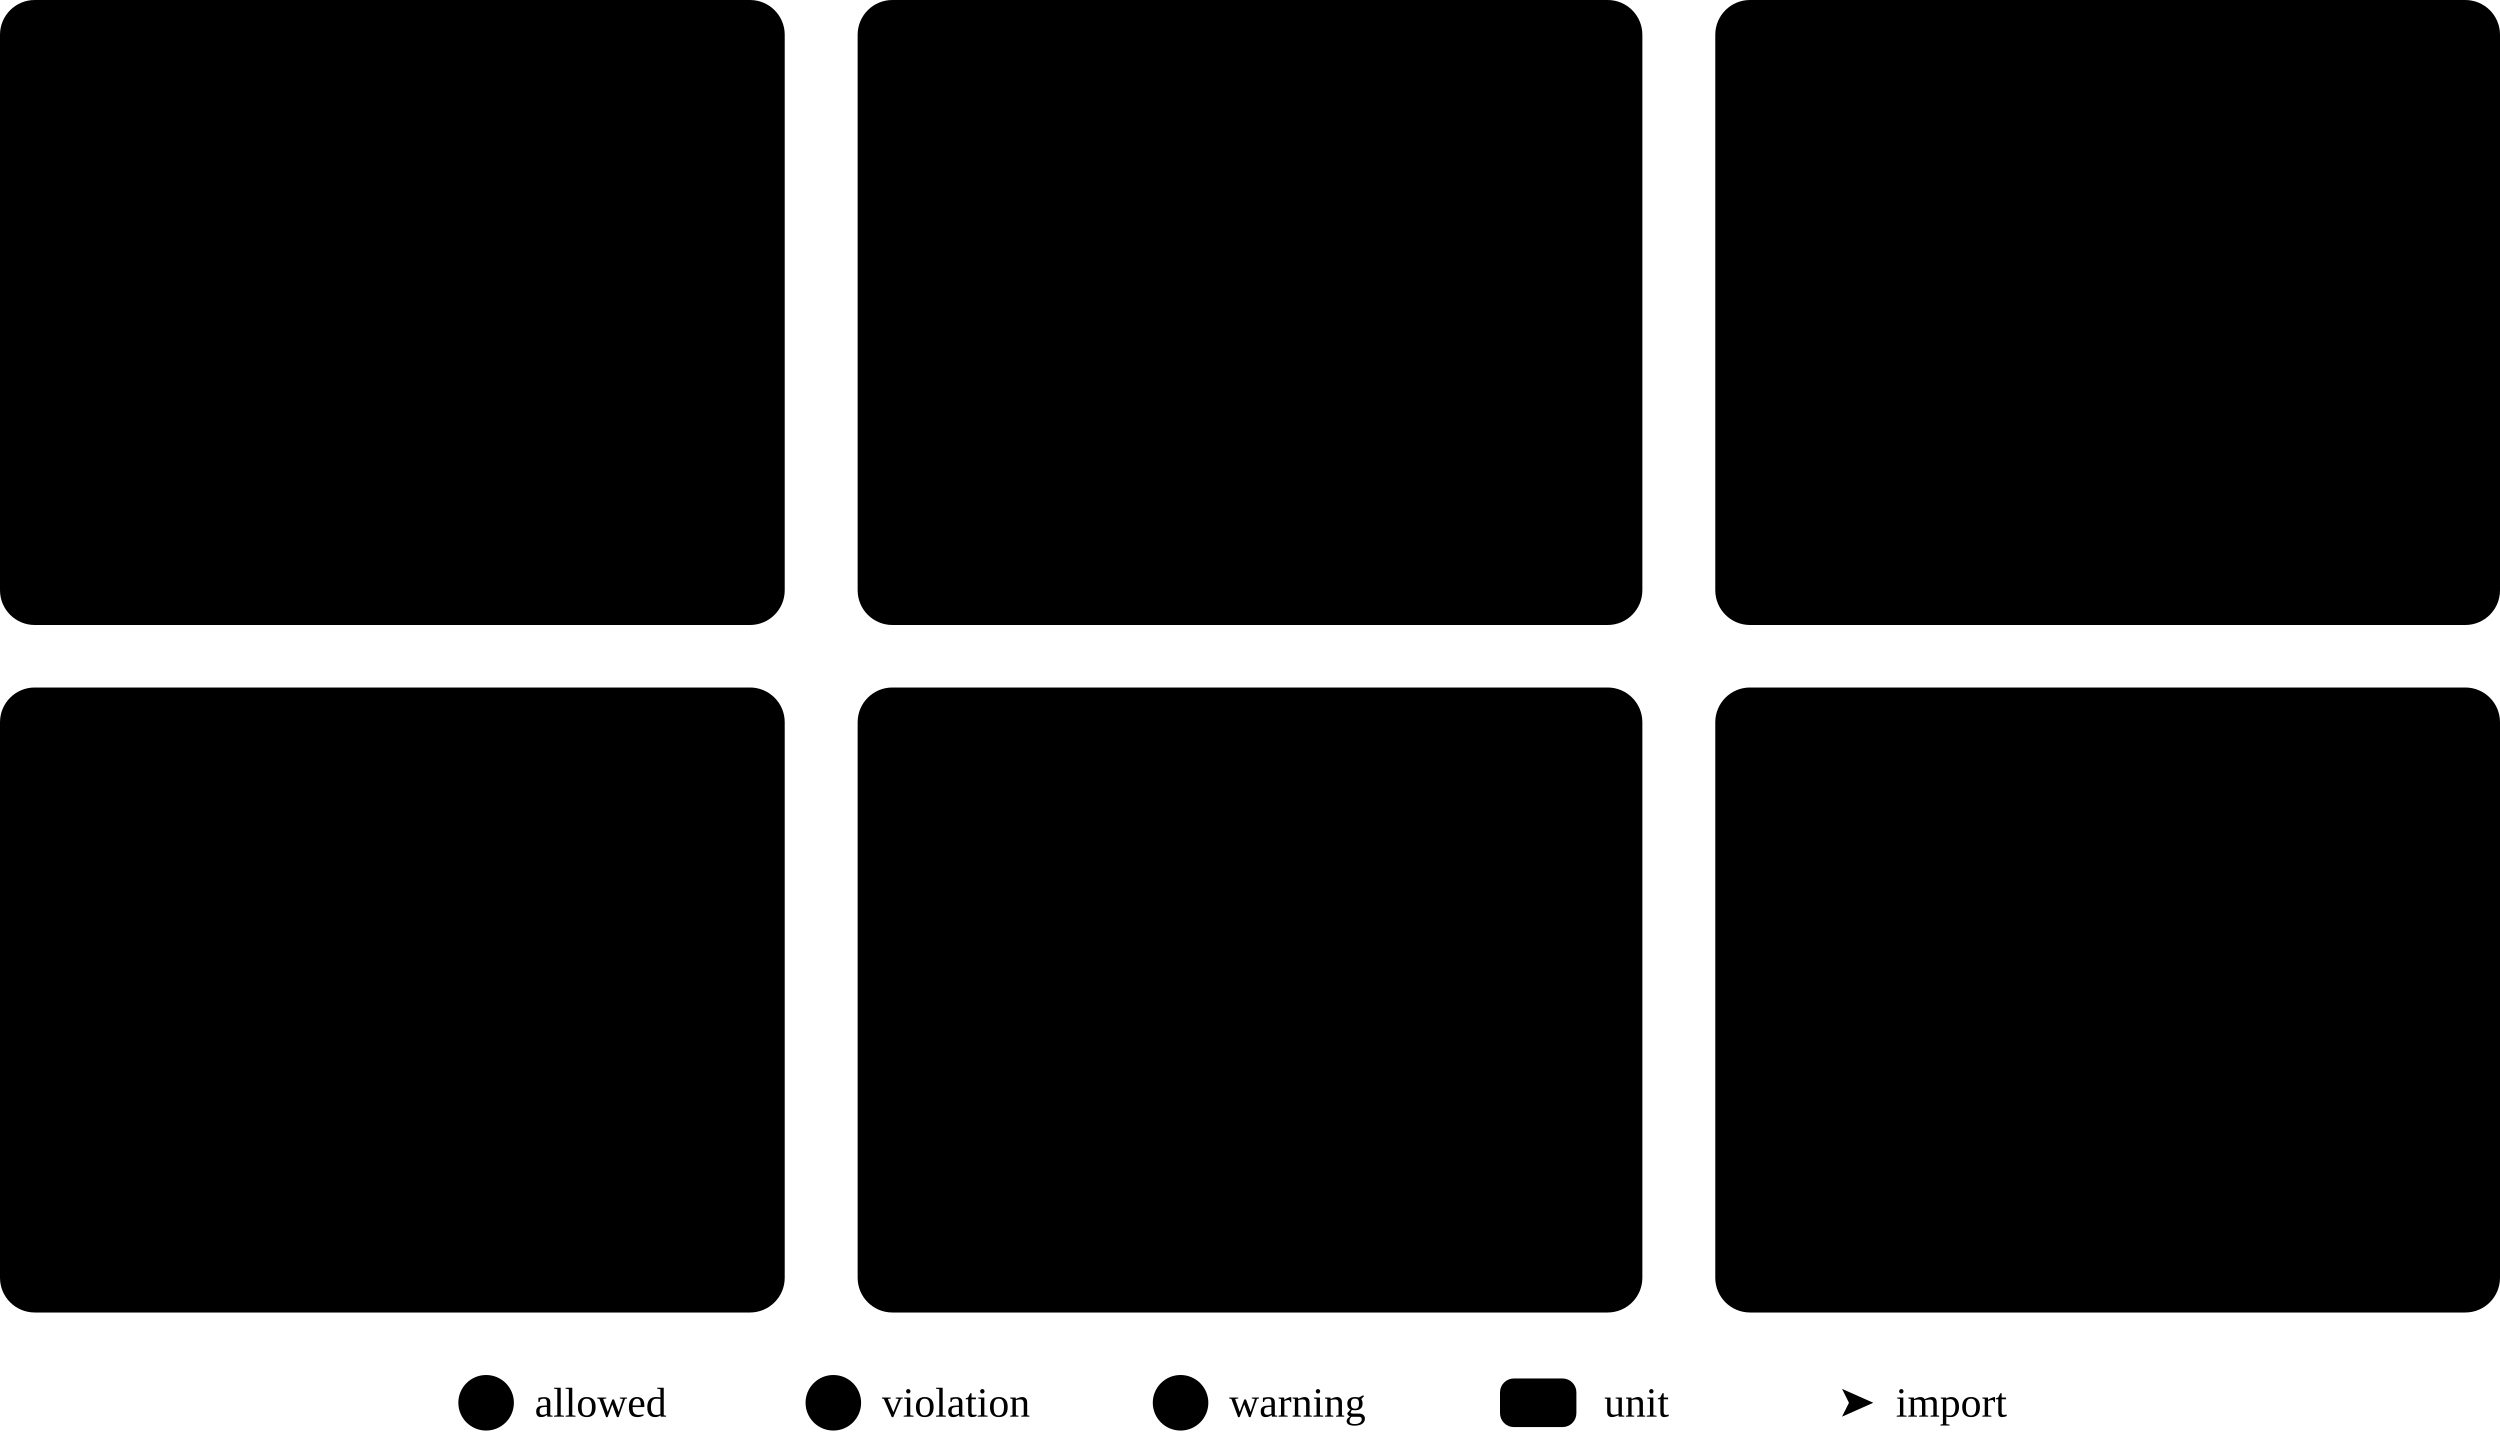
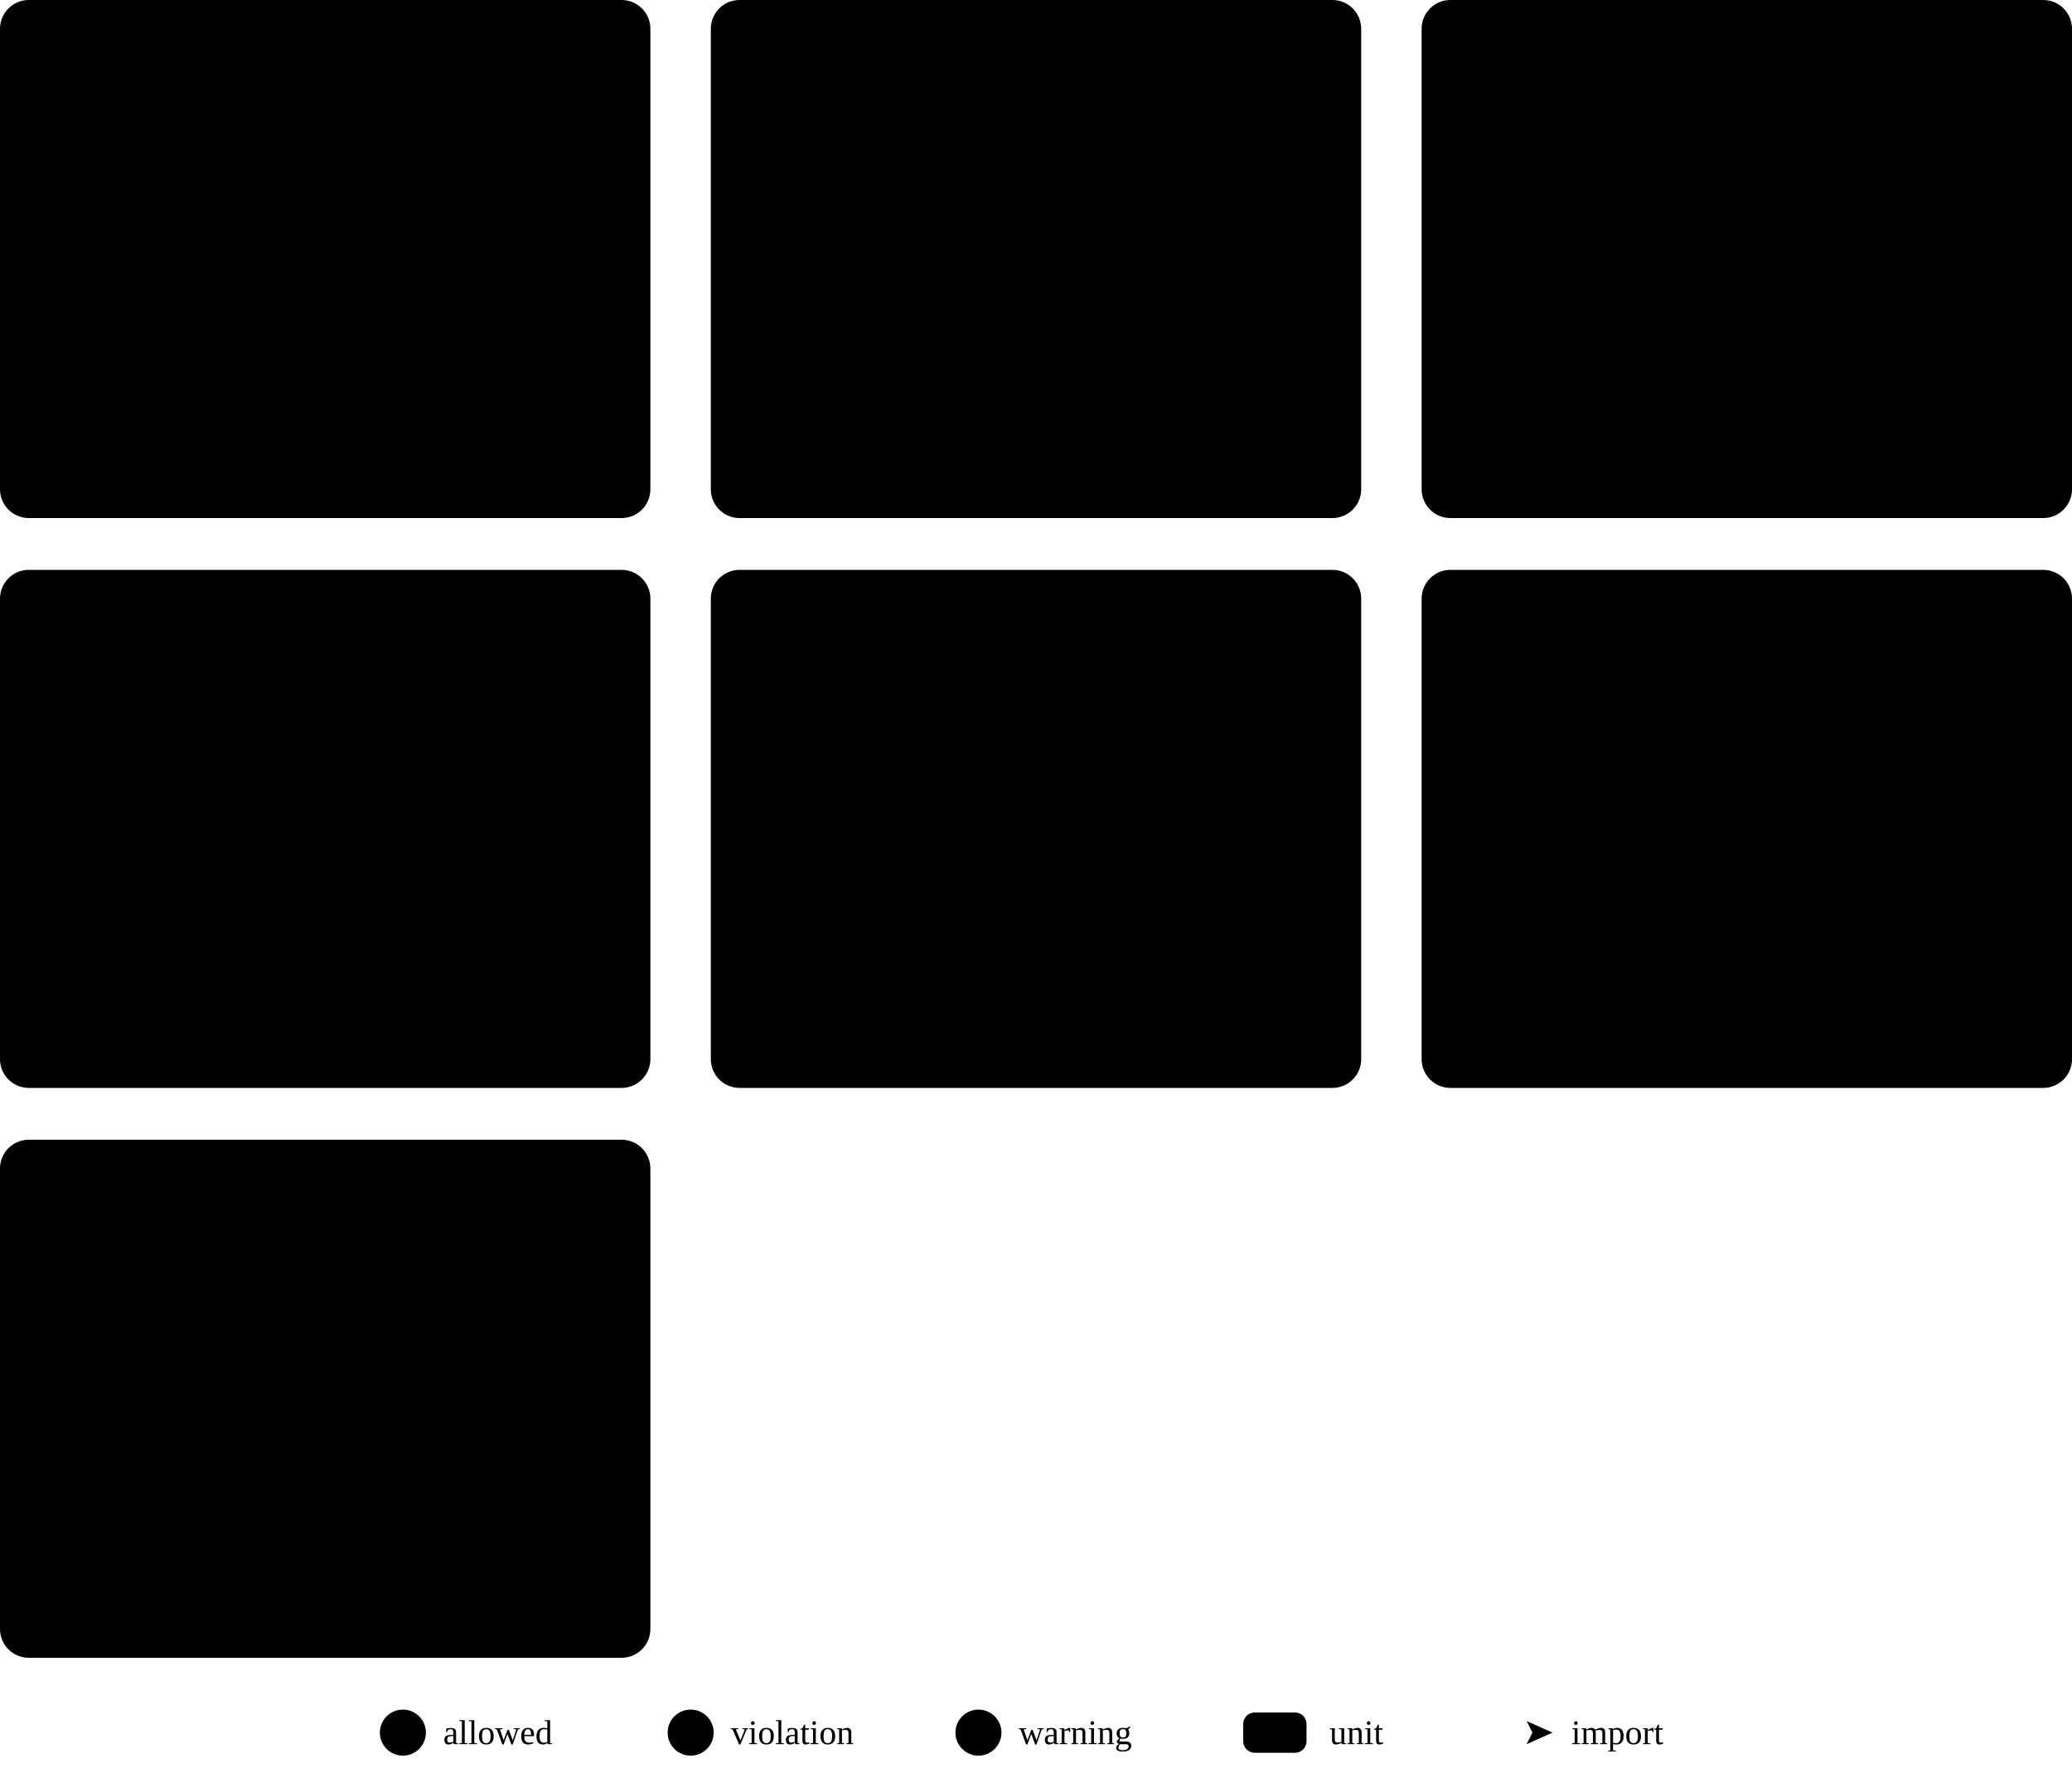
- <svg xmlns="http://www.w3.org/2000/svg" viewBox="0 0 720 418" role="img" aria-label="The six contract types, each with the rule it enforces">
+ <svg xmlns="http://www.w3.org/2000/svg" viewBox="0 0 720 616" role="img" aria-label="The seven contract types, each with the rule it enforces">
  <defs>
    <marker id="ov-a" viewBox="0 0 10 10" refX="6" refY="5" markerWidth="10" markerHeight="10" markerUnits="userSpaceOnUse" orient="auto-start-reverse">
      <path class="head" d="M0.5,1 L9.5,5 L0.5,9 L2.5,5 z" />
    </marker>
    <marker id="ov-bad" viewBox="0 0 10 10" refX="6" refY="5" markerWidth="10" markerHeight="10" markerUnits="userSpaceOnUse" orient="auto-start-reverse">
      <path class="head bad" d="M0.5,1 L9.5,5 L0.5,9 L2.5,5 z" />
    </marker>
    <marker id="ov-ok" viewBox="0 0 10 10" refX="6" refY="5" markerWidth="10" markerHeight="10" markerUnits="userSpaceOnUse" orient="auto-start-reverse">
      <path class="head ok" d="M0.5,1 L9.5,5 L0.5,9 L2.5,5 z" />
    </marker>
  </defs>
-   <path class="edge" d="M508,404 L536,404" marker-end="url(#ov-a)" />
+   <path class="edge" d="M508,602 L536,602" marker-end="url(#ov-a)" />
  <a href="forbidden.html">
    <g transform="translate(0,0)">
      <rect class="card" x="0" y="0" width="226" height="180" rx="10" />
      <path class="edge bad" d="M66,128 L163,128" marker-end="url(#ov-bad)" />
      <path class="edge bad" d="M44,117 C44,97.5 70.5,78 97,78" marker-end="url(#ov-bad)" />
      <path class="edge bad" d="M125.5,78 C153.8,78 182,95.8 182,113.5" marker-end="url(#ov-bad)" />
      <g class="node dir">
        <rect x="22" y="117" width="44" height="22" rx="6" />
        <text x="44" y="128" style="font-size:11px">from</text>
      </g>
      <g class="node npm">
        <rect x="166.5" y="117" width="31" height="22" rx="6" />
        <text x="182" y="128" style="font-size:11px">to</text>
      </g>
      <g class="node file">
        <rect x="100.5" y="67" width="25" height="22" rx="6" />
        <text x="113" y="78" style="font-size:11px">…</text>
      </g>
      <text x="14" y="27" class="title mono">forbidden</text>
      <text x="14" y="44" class="small muted">from must not reach to</text>
      <g class="badge bad" transform="translate(114.5,128)">
        <circle r="8" />
        <path d="M-2.8,-2.8 L2.8,2.8 M2.8,-2.8 L-2.8,2.8" />
      </g>
    </g>
  </a>
  <a href="independence.html">
    <g transform="translate(247,0)">
      <rect class="card" x="0" y="0" width="226" height="180" rx="10" />
      <rect class="unit" x="24.5" y="122" width="39" height="36" rx="8" />
      <rect class="unit" x="162.5" y="122" width="39" height="36" rx="8" />
      <rect class="unit" x="93.5" y="64" width="39" height="36" rx="8" />
      <path class="edge bad" d="M56.5,140 L166,140" marker-end="url(#ov-bad)" />
      <path class="edge bad" d="M125.5,82 C153.8,82 182,103.8 182,125.5" marker-end="url(#ov-bad)" />
      <g class="node dir">
        <rect x="31.5" y="129" width="25" height="22" rx="6" />
        <text x="44" y="140" style="font-size:11px">a</text>
      </g>
      <g class="node dir">
        <rect x="169.5" y="129" width="25" height="22" rx="6" />
        <text x="182" y="140" style="font-size:11px">b</text>
      </g>
      <g class="node dir">
        <rect x="100.5" y="71" width="25" height="22" rx="6" />
        <text x="113" y="82" style="font-size:11px">c</text>
      </g>
      <text x="14" y="27" class="title mono">independence</text>
      <text x="14" y="44" class="small muted">units must not depend on each other</text>
      <g class="badge bad" transform="translate(111.2,140)">
        <circle r="8" />
        <path d="M-2.8,-2.8 L2.8,2.8 M2.8,-2.8 L-2.8,2.8" />
      </g>
      <g class="badge bad" transform="translate(164.3,95.6)">
        <circle r="8" />
        <path d="M-2.8,-2.8 L2.8,2.8 M2.8,-2.8 L-2.8,2.8" />
      </g>
    </g>
  </a>
  <a href="layers.html">
    <g transform="translate(494,0)">
      <rect class="card" x="0" y="0" width="226" height="180" rx="10" />
      <rect class="band" x="14" y="58" width="198" height="30" rx="6" />
      <rect class="band" x="14" y="98" width="198" height="30" rx="6" />
      <rect class="band" x="14" y="138" width="198" height="30" rx="6" />
      <path class="edge ok" d="M110,84 L110,98.5" marker-end="url(#ov-ok)" />
      <path class="edge bad" d="M170,142 C170,127.5 148,113 126,113" marker-end="url(#ov-bad)" />
      <g class="node dir">
        <rect x="97.5" y="62" width="25" height="22" rx="6" />
        <text x="110" y="73" style="font-size:11px">a</text>
      </g>
      <g class="node dir">
        <rect x="97.5" y="102" width="25" height="22" rx="6" />
        <text x="110" y="113" style="font-size:11px">b</text>
      </g>
      <g class="node dir">
        <rect x="157.5" y="142" width="25" height="22" rx="6" />
        <text x="170" y="153" style="font-size:11px">c</text>
      </g>
      <text x="14" y="27" class="title mono">layers</text>
      <text x="14" y="44" class="small muted">imports point down, never up</text>
      <text x="26" y="77" class="mono small muted">high</text>
      <text x="26" y="117" class="mono small muted">mid</text>
      <text x="26" y="157" class="mono small muted">low</text>
      <g class="badge ok" transform="translate(128,91.2)">
        <circle r="8" />
        <path d="M-3.6,0.2 L-1.2,2.6 L3.6,-2.4" />
      </g>
      <g class="badge bad" transform="translate(156.2,122.1)">
        <circle r="8" />
        <path d="M-2.8,-2.8 L2.8,2.8 M2.8,-2.8 L-2.8,2.8" />
      </g>
    </g>
  </a>
  <a href="protected.html">
    <g transform="translate(0,198)">
      <rect class="card" x="0" y="0" width="226" height="180" rx="10" />
      <rect class="unit solid" x="124" y="62" width="90" height="104" rx="10" />
      <path class="edge ok" d="M86,84 C111.2,84 111.2,124 136.5,124" marker-end="url(#ov-ok)" />
      <path class="edge bad" d="M79.5,146 C108,146 108,124 136.5,124" marker-end="url(#ov-bad)" />
      <g class="node dir">
        <rect x="140" y="113" width="58" height="22" rx="6" />
        <text x="169" y="124" style="font-size:11px">agents</text>
      </g>
      <g class="node file">
        <rect x="22" y="73" width="64" height="22" rx="6" />
        <text x="54" y="84" style="font-size:11px">allowed</text>
      </g>
      <g class="node file">
        <rect x="28.5" y="135" width="51" height="22" rx="6" />
        <text x="54" y="146" style="font-size:11px">other</text>
      </g>
      <text x="14" y="27" class="title mono">protected</text>
      <text x="14" y="44" class="small muted">only some may import it directly</text>
      <g class="icon" transform="translate(169,80)">
        <rect x="-5" y="-1.5" width="10" height="8" rx="1.5" />
        <path d="M-3,-1.5 V-4 A3,3 0 0 1 3,-4 V-1.5" />
      </g>
      <g class="badge ok" transform="translate(111.2,104)">
        <circle r="8" />
        <path d="M-3.6,0.2 L-1.2,2.6 L3.6,-2.4" />
      </g>
      <g class="badge bad" transform="translate(108,135)">
        <circle r="8" />
        <path d="M-2.8,-2.8 L2.8,2.8 M2.8,-2.8 L-2.8,2.8" />
      </g>
    </g>
  </a>
  <a href="acyclic.html">
    <g transform="translate(247,198)">
      <rect class="card" x="0" y="0" width="226" height="180" rx="10" />
      <path class="edge" d="M125.5,74 C153.8,74 182,103.8 182,133.5" marker-end="url(#ov-a)" />
      <path class="edge" d="M169.5,148 L60,148" marker-end="url(#ov-a)" />
      <path class="edge bad" d="M44,137 C44,105.5 70.5,74 97,74" marker-end="url(#ov-bad)" />
      <g class="node dir">
        <rect x="100.5" y="63" width="25" height="22" rx="6" />
        <text x="113" y="74" style="font-size:11px">a</text>
      </g>
      <g class="node dir">
        <rect x="169.5" y="137" width="25" height="22" rx="6" />
        <text x="182" y="148" style="font-size:11px">b</text>
      </g>
      <g class="node dir">
        <rect x="31.5" y="137" width="25" height="22" rx="6" />
        <text x="44" y="148" style="font-size:11px">c</text>
      </g>
      <text x="14" y="27" class="title mono">acyclic</text>
      <text x="14" y="44" class="small muted">units must not form cycles</text>
      <g class="badge bad" transform="translate(60.6,93.7)">
        <circle r="8" />
        <path d="M-2.8,-2.8 L2.8,2.8 M2.8,-2.8 L-2.8,2.8" />
      </g>
    </g>
  </a>
  <a href="encapsulation.html">
    <g transform="translate(494,198)">
      <rect class="card" x="0" y="0" width="226" height="180" rx="10" />
      <rect class="unit solid" x="112" y="58" width="102" height="112" rx="10" />
      <path class="edge ok" d="M70,115 C102,115 102,88 134,88" marker-end="url(#ov-ok)" />
      <path class="edge bad" d="M70,115 C102,115 102,142 134,142" marker-end="url(#ov-bad)" />
      <g class="node file">
        <rect x="137.5" y="77" width="51" height="22" rx="6" />
        <text x="163" y="88" style="font-size:11px">index</text>
      </g>
      <g class="node file faded">
        <rect x="137.5" y="131" width="51" height="22" rx="6" />
        <text x="163" y="142" style="font-size:11px">inner</text>
      </g>
      <g class="node file">
        <rect x="26" y="104" width="44" height="22" rx="6" />
        <text x="48" y="115" style="font-size:11px">user</text>
      </g>
      <text x="14" y="27" class="title mono">encapsulation</text>
      <text x="14" y="44" class="small muted">only through its entry points</text>
      <g class="badge ok" transform="translate(102,101.5)">
        <circle r="8" />
        <path d="M-3.6,0.2 L-1.2,2.6 L3.6,-2.4" />
      </g>
      <g class="badge bad" transform="translate(102,128.5)">
        <circle r="8" />
        <path d="M-2.8,-2.8 L2.8,2.8 M2.8,-2.8 L-2.8,2.8" />
      </g>
    </g>
  </a>
-   <g class="badge ok" transform="translate(140,404)">
+   <a href="limits.html">
+     <g transform="translate(0,396)">
+       <rect class="card" x="0" y="0" width="226" height="180" rx="10" />
+       <rect class="unit solid" x="88" y="70" width="50" height="84" rx="10" />
+       <path class="edge ok" d="M47.5,78 C72.2,78 72.2,112 97,112" marker-end="url(#ov-ok)" />
+       <path class="edge ok" d="M47.5,112 L97,112" marker-end="url(#ov-ok)" />
+       <path class="edge bad" d="M47.5,146 C72.2,146 72.2,112 97,112" marker-end="url(#ov-bad)" />
+       <path class="edge ok" d="M125.5,112 L175,112" marker-end="url(#ov-ok)" />
+       <g class="node dir">
+         <rect x="100.5" y="101" width="25" height="22" rx="6" />
+         <text x="113" y="112" style="font-size:11px">m</text>
+       </g>
+       <g class="node file">
+         <rect x="22.5" y="67" width="25" height="22" rx="6" />
+         <text x="35" y="78" style="font-size:11px">a</text>
+       </g>
+       <g class="node file">
+         <rect x="22.5" y="101" width="25" height="22" rx="6" />
+         <text x="35" y="112" style="font-size:11px">b</text>
+       </g>
+       <g class="node file">
+         <rect x="22.5" y="135" width="25" height="22" rx="6" />
+         <text x="35" y="146" style="font-size:11px">c</text>
+       </g>
+       <g class="node file">
+         <rect x="178.5" y="101" width="25" height="22" rx="6" />
+         <text x="191" y="112" style="font-size:11px">x</text>
+       </g>
+       <text x="14" y="27" class="title mono">limits</text>
+       <text x="14" y="44" class="small muted">only so many importers and imports</text>
+       <g class="badge bad" transform="translate(72.2,129)">
+         <circle r="8" />
+         <path d="M-2.8,-2.8 L2.8,2.8 M2.8,-2.8 L-2.8,2.8" />
+       </g>
+     </g>
+   </a>
+   <g class="badge ok" transform="translate(140,602)">
    <circle r="8" />
    <path d="M-3.6,0.2 L-1.2,2.6 L3.6,-2.4" />
  </g>
-   <text x="154" y="408" class="small muted">allowed</text>
-   <g class="badge bad" transform="translate(240,404)">
+   <text x="154" y="606" class="small muted">allowed</text>
+   <g class="badge bad" transform="translate(240,602)">
    <circle r="8" />
    <path d="M-2.8,-2.8 L2.8,2.8 M2.8,-2.8 L-2.8,2.8" />
  </g>
-   <text x="254" y="408" class="small muted">violation</text>
-   <g class="badge warn" transform="translate(340,404)">
+   <text x="254" y="606" class="small muted">violation</text>
+   <g class="badge warn" transform="translate(340,602)">
    <circle r="8" />
    <path d="M0,-3.8 L0,0.6 M0,3.6 L0,3.7" />
  </g>
-   <text x="354" y="408" class="small muted">warning</text>
-   <rect class="unit" x="432" y="397" width="22" height="14" rx="4" />
-   <text x="462" y="408" class="small muted">unit</text>
-   <text x="546" y="408" class="small muted">import</text>
+   <text x="354" y="606" class="small muted">warning</text>
+   <rect class="unit" x="432" y="595" width="22" height="14" rx="4" />
+   <text x="462" y="606" class="small muted">unit</text>
+   <text x="546" y="606" class="small muted">import</text>
</svg>
